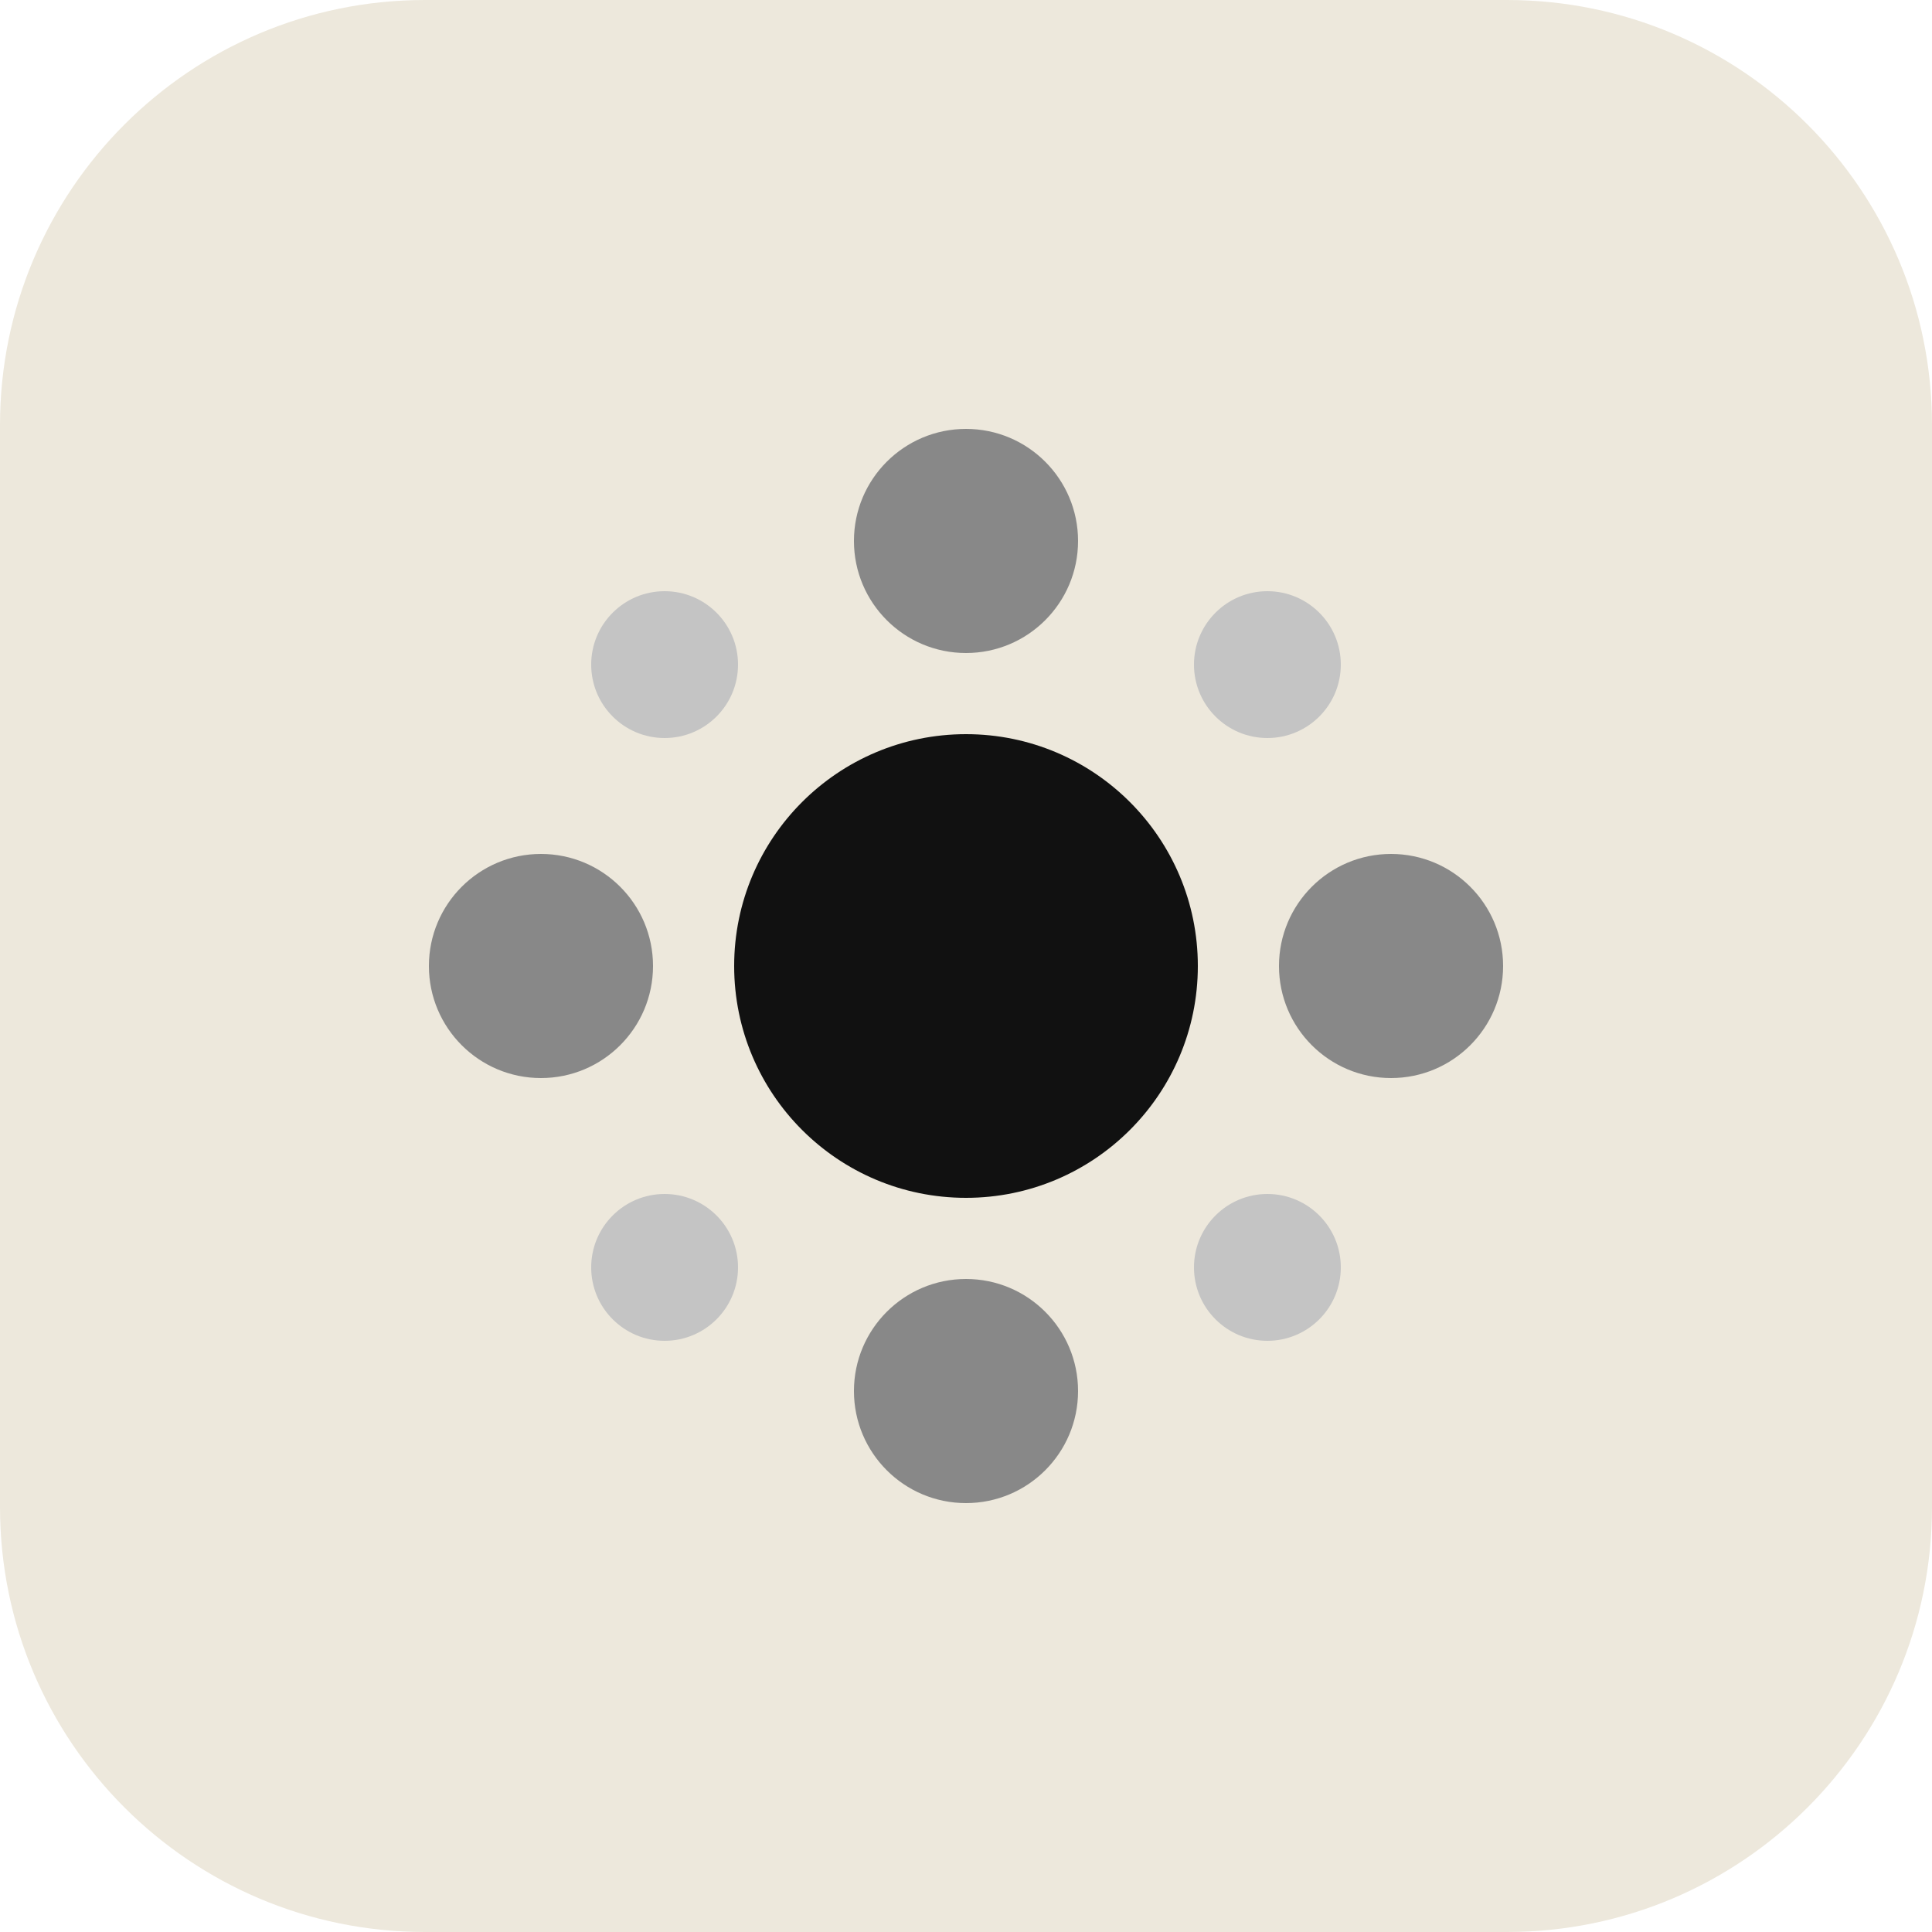
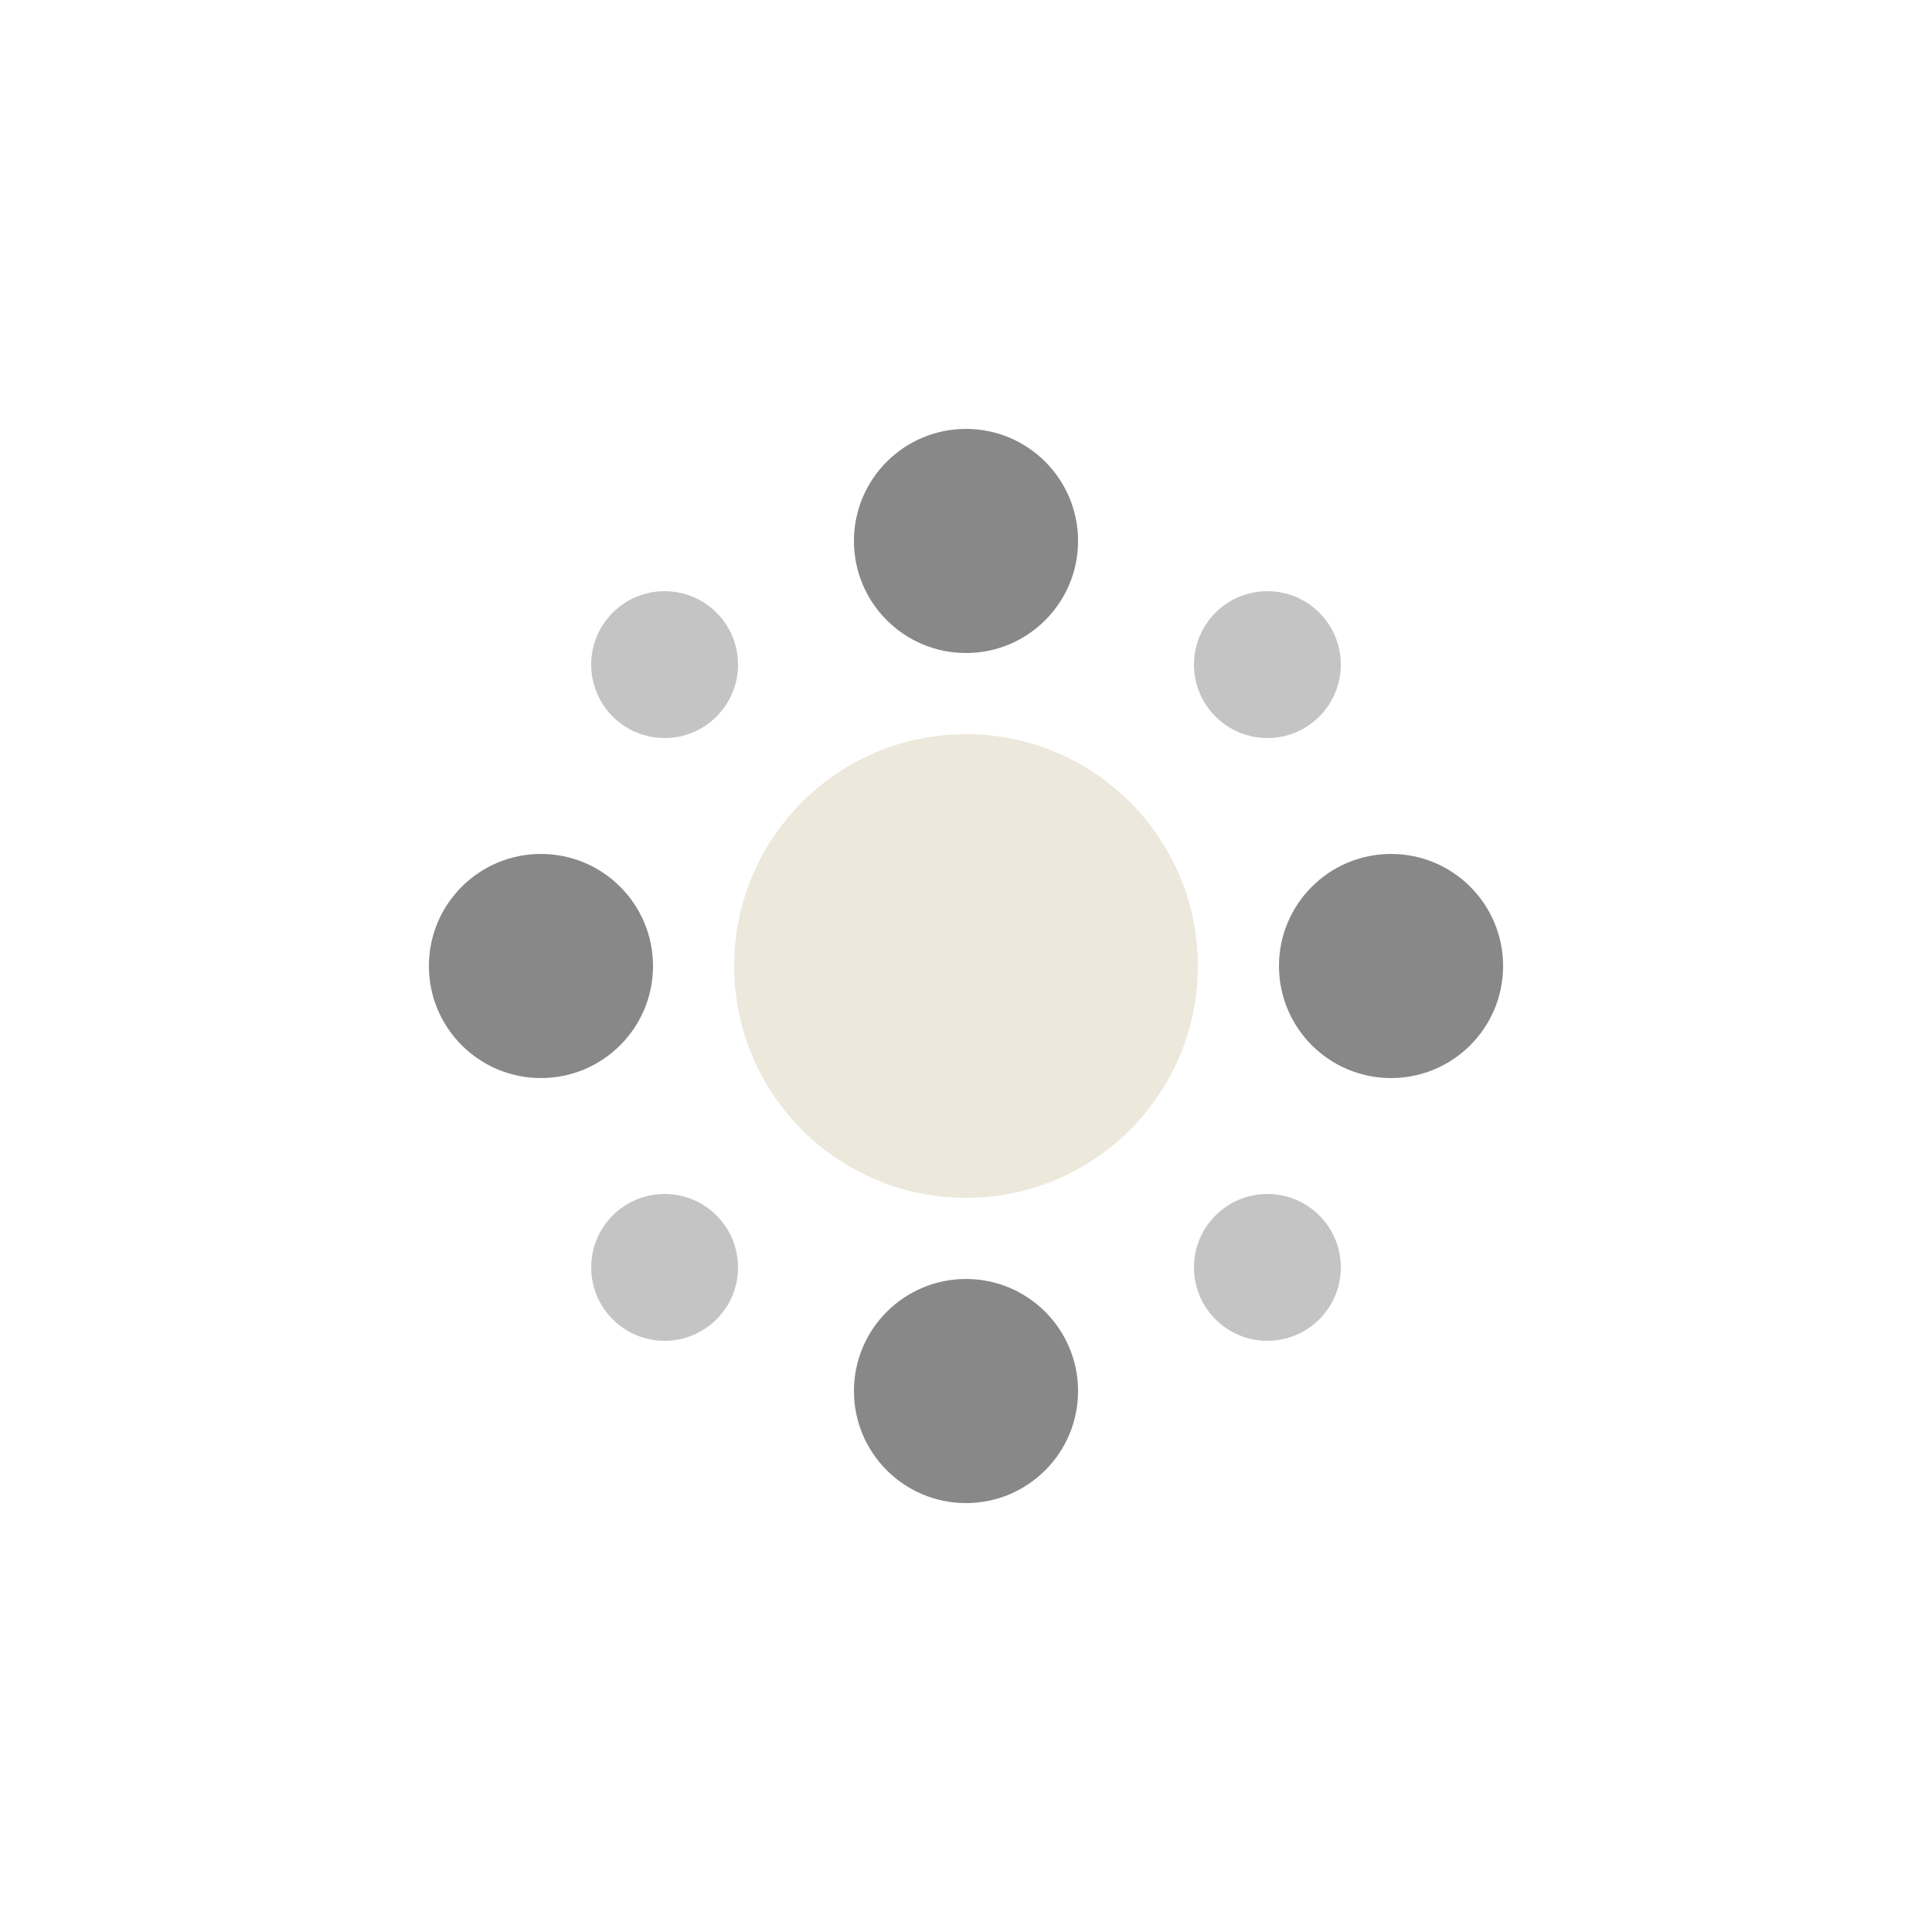
<svg xmlns="http://www.w3.org/2000/svg" viewBox="0 0 100 100">
-   <rect width="100" height="100" rx="22" fill="#EDE8DC" />
-   <circle cx="50" cy="50" r="12" fill="#111111" />
+   <circle cx="50" cy="50" r="12" fill="#EDE8DC" />
  <circle cx="50" cy="28" r="5.8" fill="#888888" />
  <circle cx="65.6" cy="34.4" r="3.8" fill="#c4c4c4" />
  <circle cx="72" cy="50" r="5.8" fill="#888888" />
  <circle cx="65.6" cy="65.6" r="3.8" fill="#c4c4c4" />
  <circle cx="50" cy="72" r="5.8" fill="#888888" />
  <circle cx="34.4" cy="65.6" r="3.8" fill="#c4c4c4" />
  <circle cx="28" cy="50" r="5.8" fill="#888888" />
  <circle cx="34.4" cy="34.4" r="3.8" fill="#c4c4c4" />
</svg>
